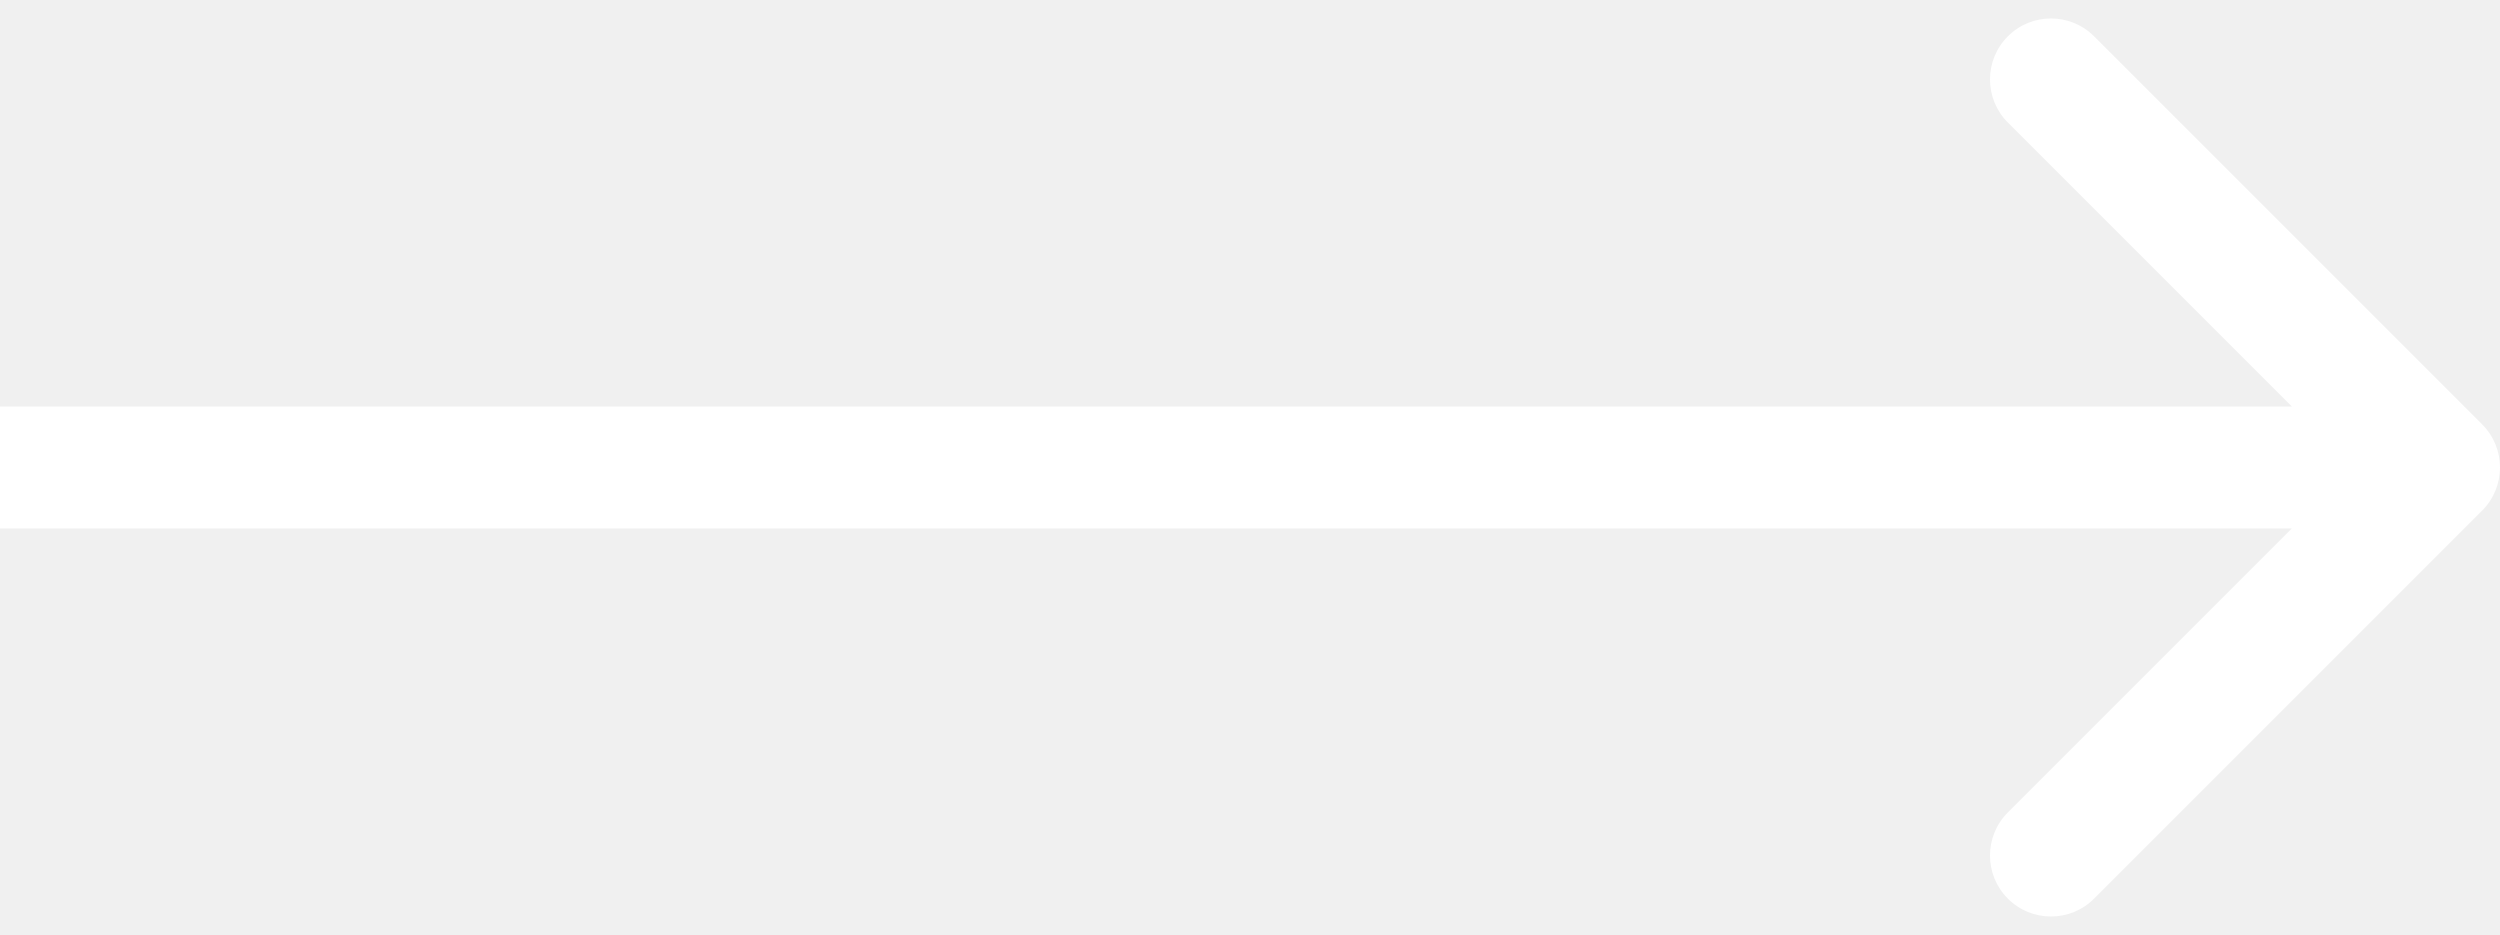
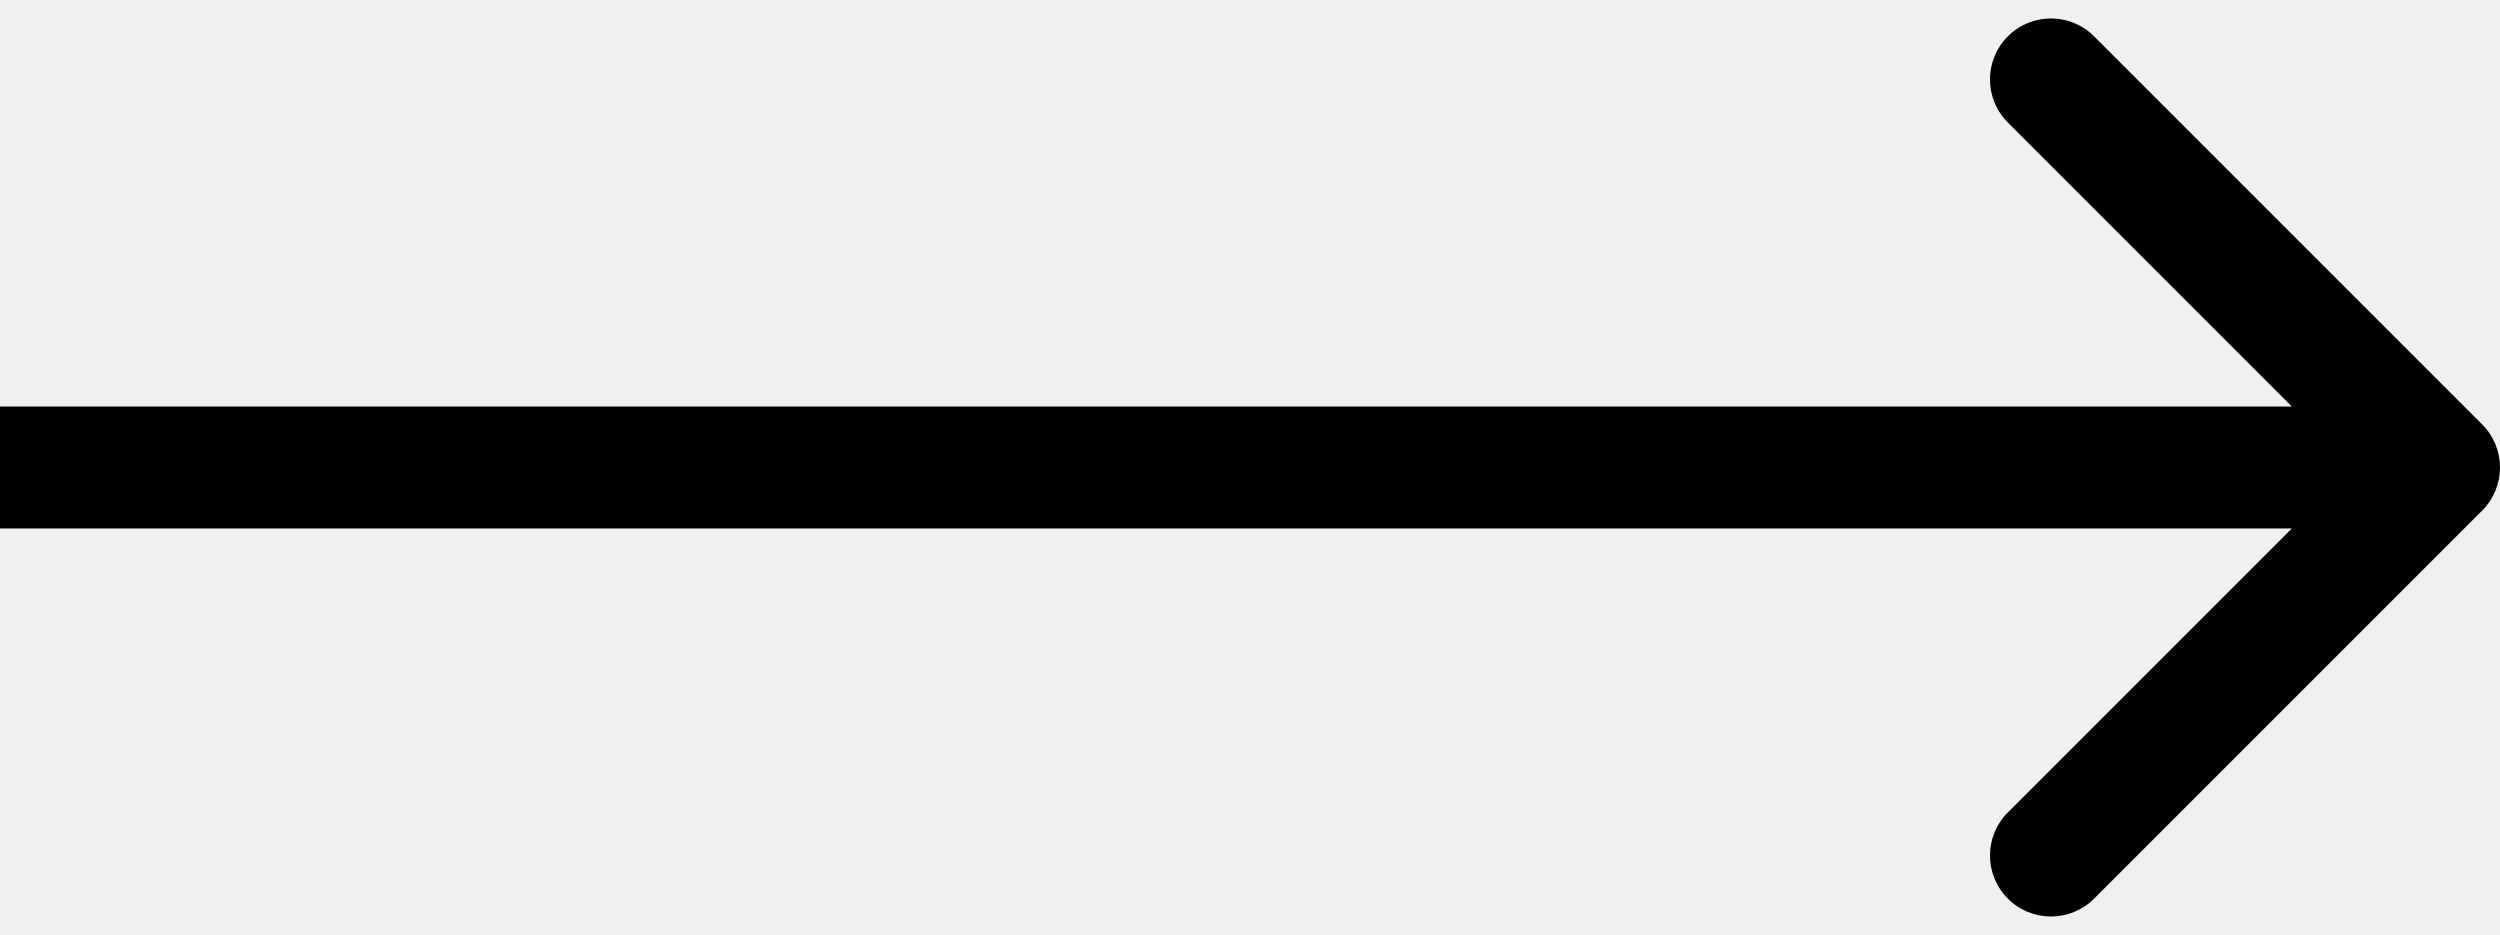
<svg xmlns="http://www.w3.org/2000/svg" viewBox="0 0 123 46" fill="currentColor">
-   <path d="M122.121 25.121C123.293 23.95 123.293 22.05 122.121 20.879L103.029 1.787C101.858 0.615 99.958 0.615 98.787 1.787C97.615 2.958 97.615 4.858 98.787 6.029L115.757 23L98.787 39.971C97.615 41.142 97.615 43.042 98.787 44.213C99.958 45.385 101.858 45.385 103.029 44.213L122.121 25.121ZM0 26H120V20H0V26Z" fill="white" />
+   <path d="M122.121 25.121C123.293 23.95 123.293 22.05 122.121 20.879L103.029 1.787C101.858 0.615 99.958 0.615 98.787 1.787C97.615 2.958 97.615 4.858 98.787 6.029L115.757 23L98.787 39.971C97.615 41.142 97.615 43.042 98.787 44.213C99.958 45.385 101.858 45.385 103.029 44.213L122.121 25.121ZM0 26H120V20H0V26Z" fill="currentColor" />
</svg>
